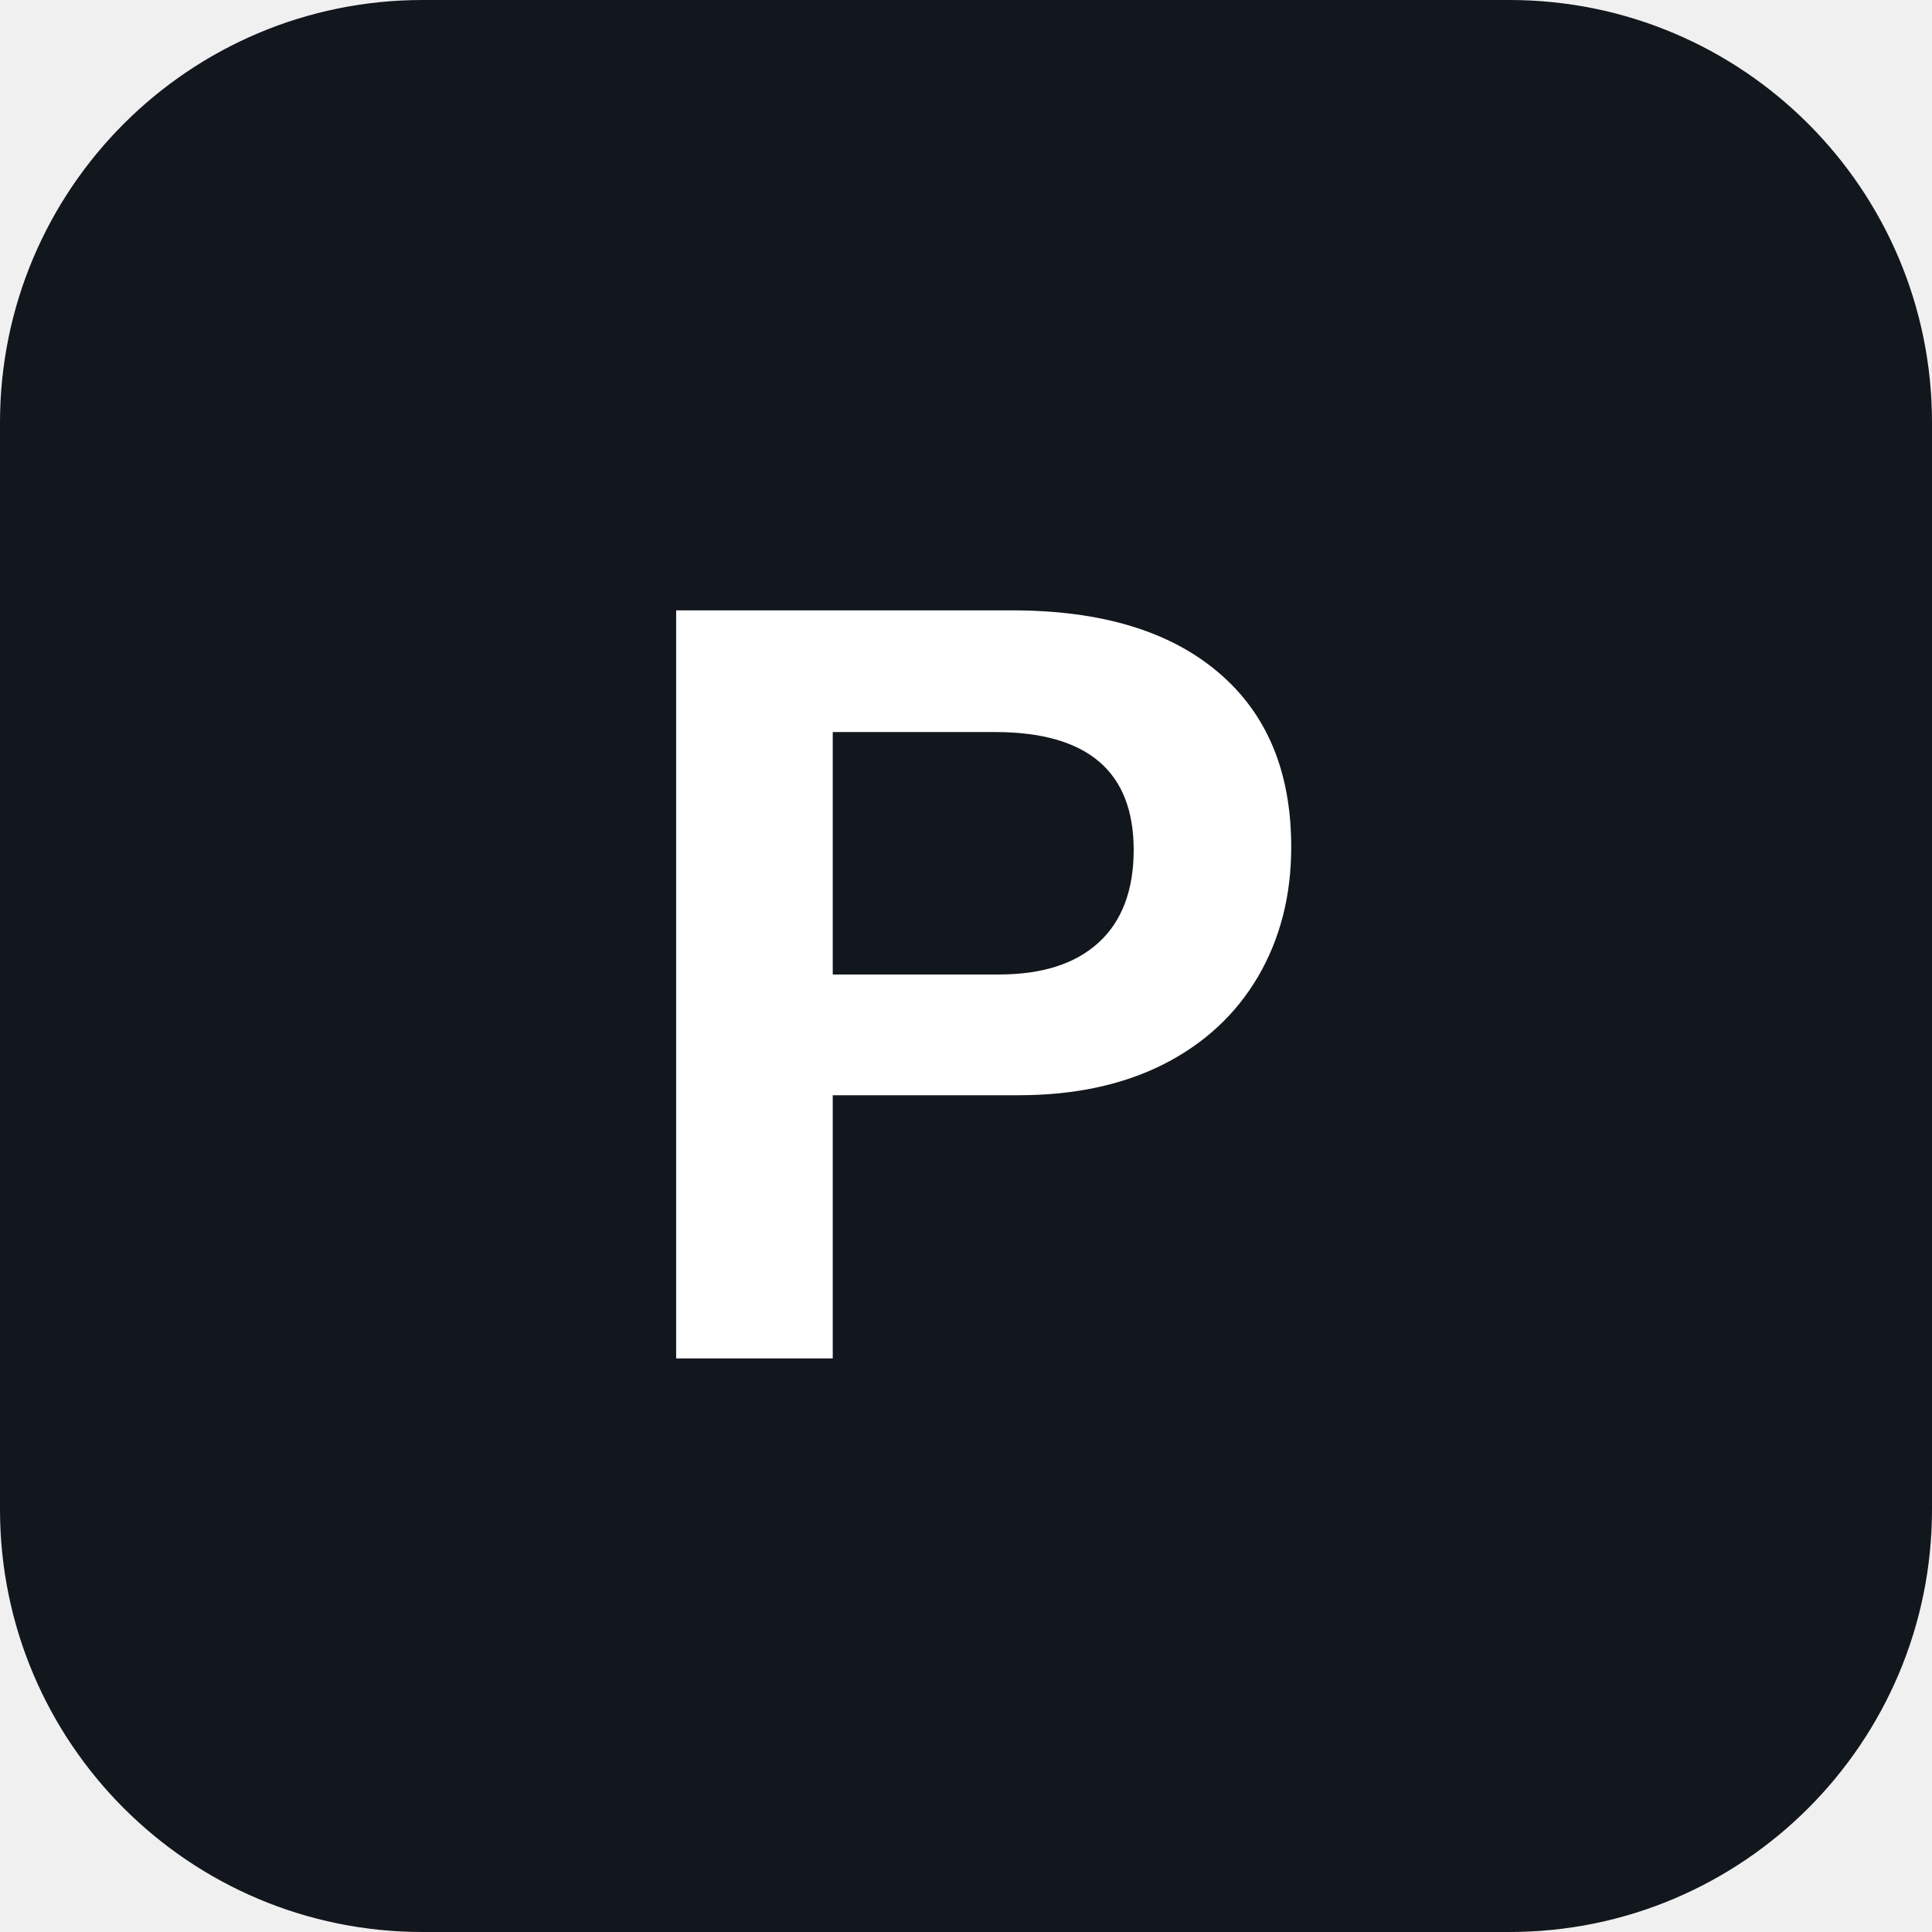
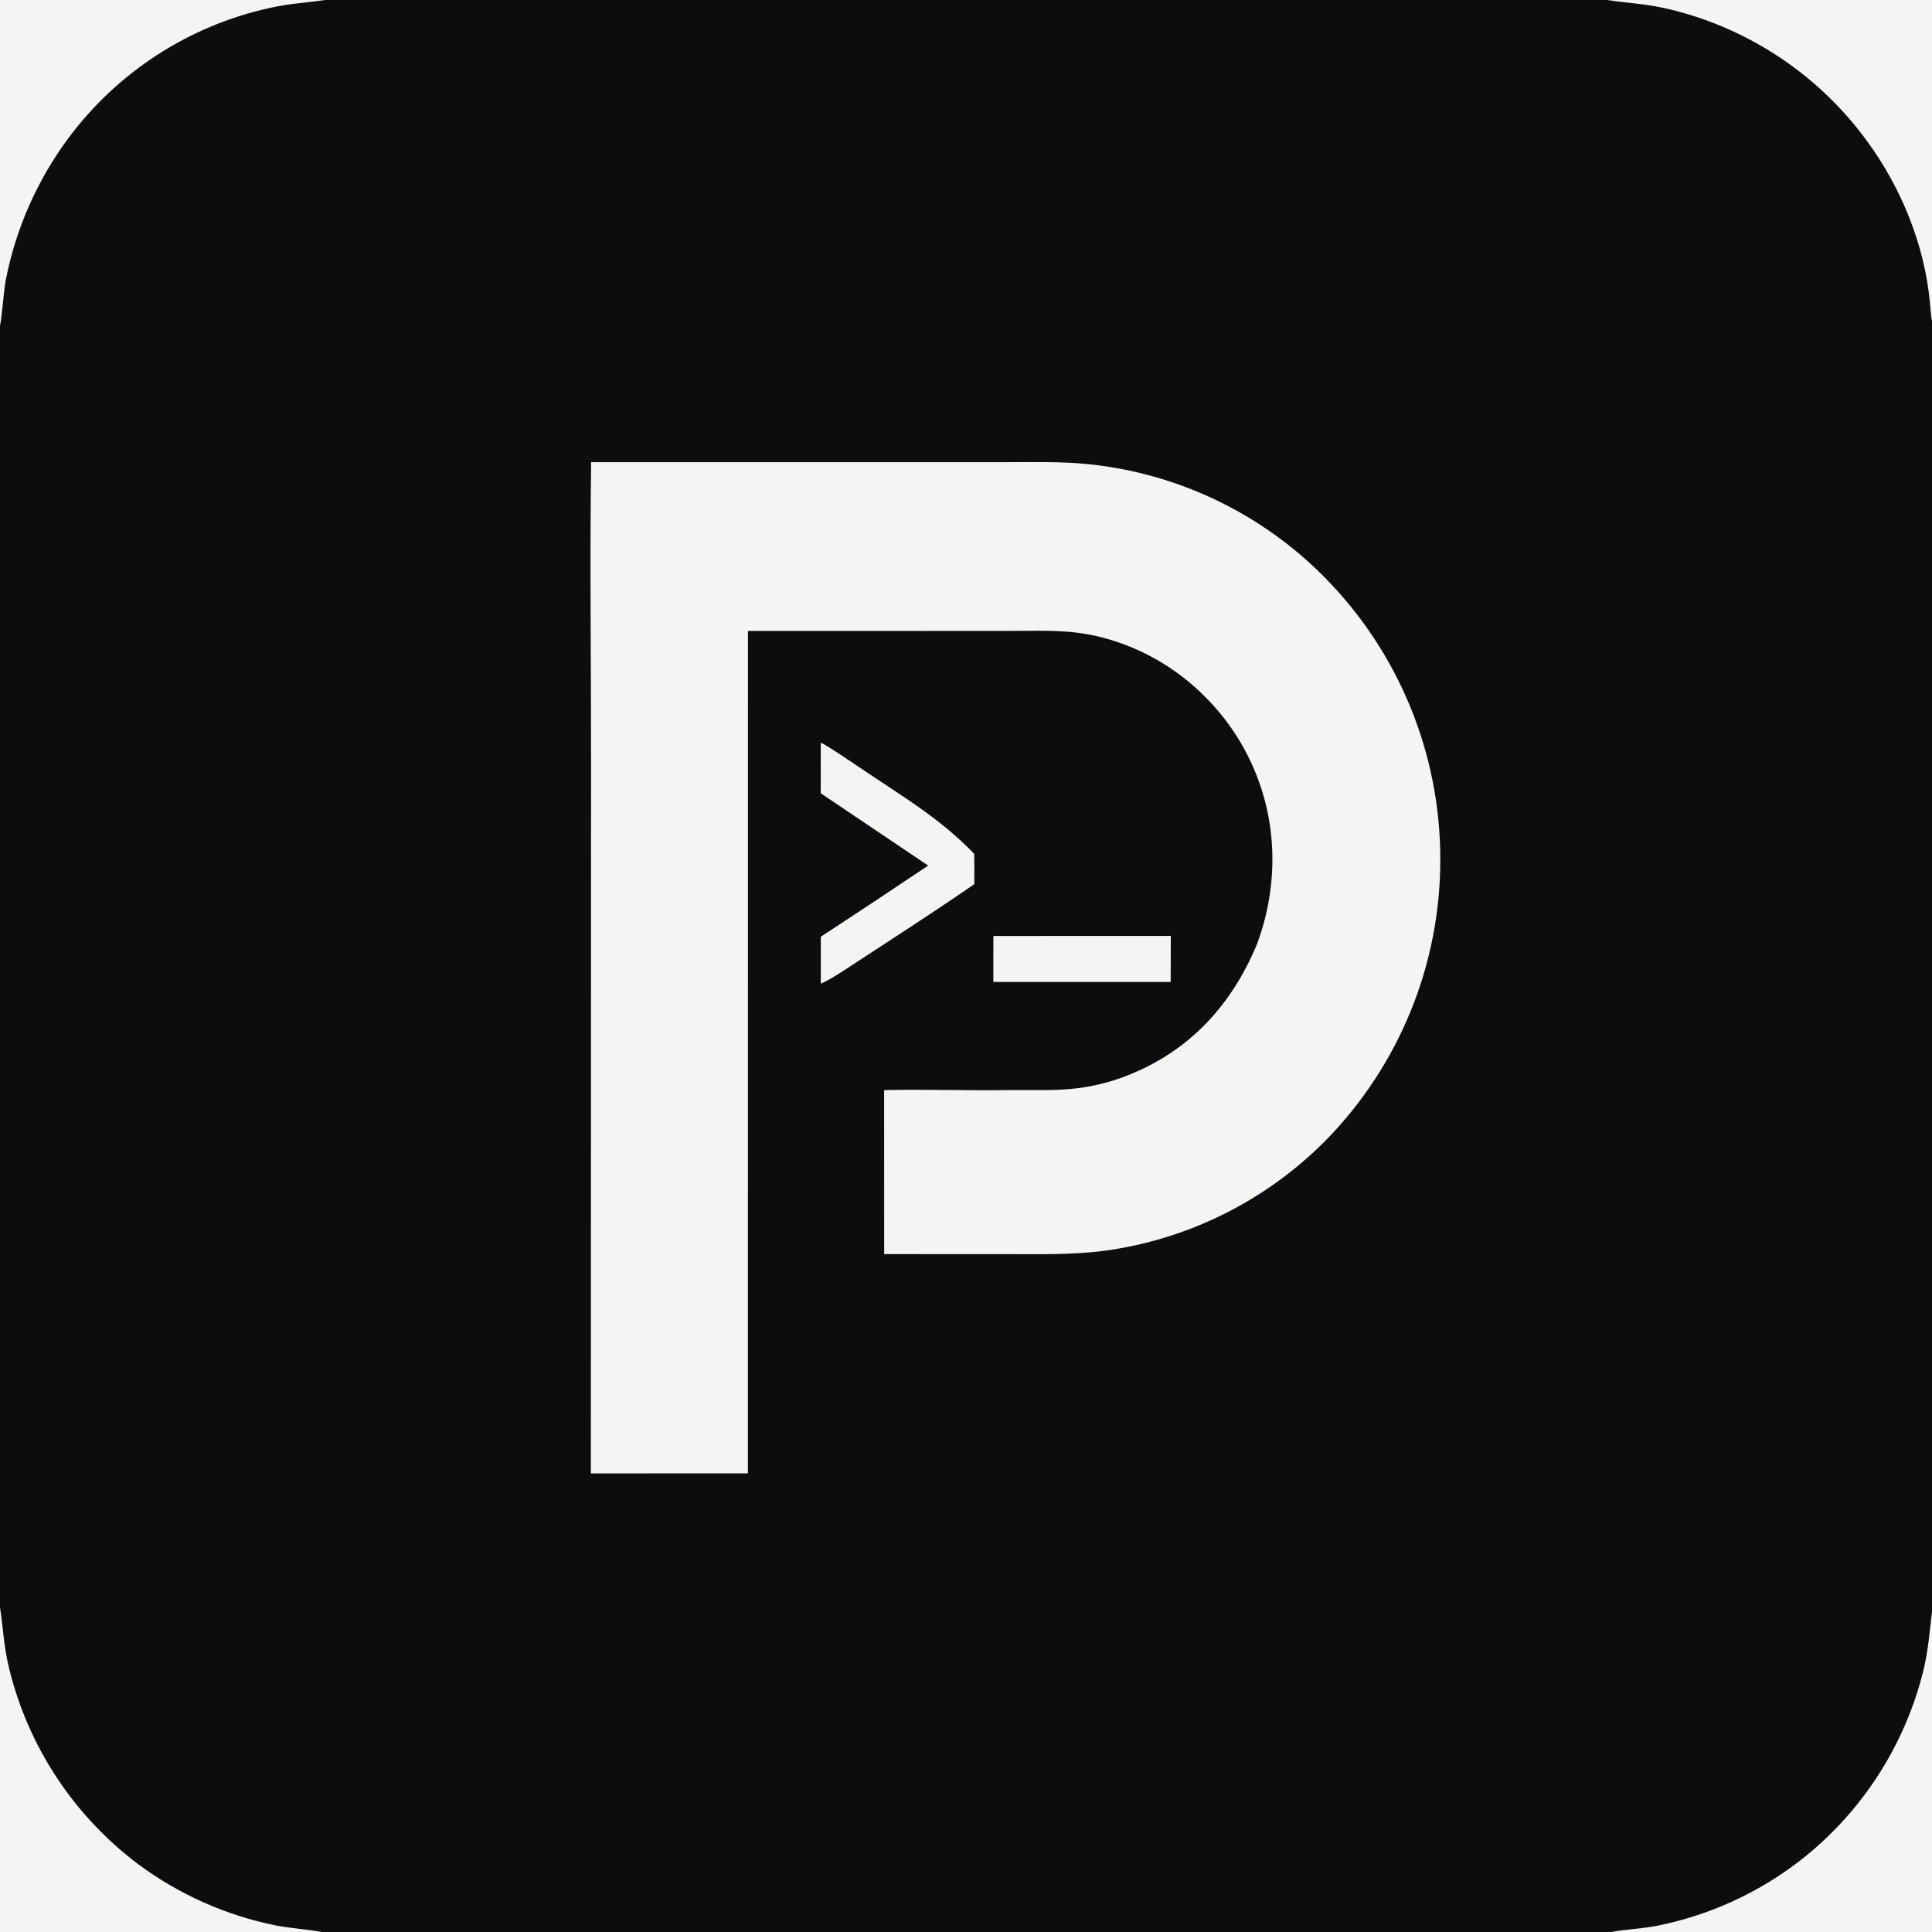
- <svg xmlns="http://www.w3.org/2000/svg" viewBox="0 0 32 32">
-   <rect width="32" height="32" rx="7" fill="#12161D" />
-   <text x="16" y="22.5" font-family="'Space Grotesk', 'Segoe UI', Arial, sans-serif" font-weight="700" font-size="18" fill="#fff" text-anchor="middle">P</text>
+ <svg xmlns="http://www.w3.org/2000/svg" version="1.1" style="display: block;" viewBox="0 0 2048 2048" width="1254" height="1254" preserveAspectRatio="none">
+   <path transform="translate(0,0)" fill="rgb(11,13,14)" d="M 0 0 L 344.507 0 L 1703.57 0 L 2048 0 L 2048 340.512 L 2048 1708.55 L 2048 2048 L 1707.78 2048 L 341.096 2048 L 0 2048 L 0 1703.61 L 0 345.118 L 0 0 z" />
+   <path transform="translate(0,0)" fill="rgb(244,244,243)" d="M 0 0 L 344.507 0 C 323.114 3.185 307.741 3.537 285.883 8.42 C 200.207 27.28 124.255 76.519 72.065 147.034 C 39.299 191.369 16.793 242.431 6.173 296.528 C 3.627 310.131 2.331 334.948 0 345.118 L 0 0 z" />
+   <path transform="translate(0,0)" fill="rgb(244,244,243)" d="M 0 1703.61 C 3.597 1727.81 3.726 1743.61 9.638 1768.5 C 29.907 1851.55 78.356 1924.98 146.722 1976.3 C 190.015 2008.38 239.855 2030.51 292.685 2041.11 C 309.103 2044.29 326.359 2045.16 341.096 2048 L 0 2048 L 0 1703.61 z" />
+   <path transform="translate(0,0)" fill="rgb(244,244,243)" d="M 1703.57 0 L 2048 0 L 2048 340.512 C 2046.83 334.769 2046.32 326.538 2045.77 320.594 C 2040.14 259.444 2015.13 198.433 1978.78 149.072 C 1927.53 78.988 1852.95 29.503 1768.46 9.526 C 1743.06 3.625 1727.78 3.687 1703.57 0 z" />
+   <path transform="translate(0,0)" fill="rgb(244,244,243)" d="M 1707.78 2048 C 1723.31 2045.17 1739.67 2044.69 1757.04 2041.3 C 1812.53 2030.15 1864.66 2006.22 1909.3 1971.42 C 1974.22 1920.43 2020.04 1849.03 2039.35 1768.77 C 2044.26 1747.65 2045.39 1729.82 2048 1708.55 L 2048 2048 L 1707.78 2048 z" />
+   <path transform="translate(0,0)" fill="rgb(244,244,243)" d="M 626.614 489.954 L 939.683 489.939 L 1065.63 489.932 C 1095.65 489.936 1125.74 489.029 1155.56 492.227 C 1249.8 502.289 1337.66 544.639 1404.24 612.094 C 1482.52 691.368 1526.53 798.219 1526.77 909.627 C 1527.32 1022.06 1483.21 1130.12 1404.14 1210.06 C 1341.08 1273.28 1258.97 1313.99 1170.47 1325.92 C 1136.62 1330.31 1101.25 1329.44 1067.06 1329.46 L 937.265 1329.41 L 937.218 1155.54 C 981.082 1154.59 1026.46 1156.18 1070.46 1155.53 C 1095.44 1155.16 1119.85 1156.65 1144.73 1153.24 C 1163.56 1150.66 1181.97 1145.62 1199.49 1138.26 C 1262.82 1112.11 1306.02 1064.03 1332.1 1001.66 C 1342.98 972.982 1348.64 942.58 1348.79 911.902 C 1349.15 846.647 1323.23 783.994 1276.87 738.066 C 1246.82 707.875 1209.21 686.319 1167.97 675.654 C 1134.55 667.188 1109.32 668.746 1075.51 668.766 L 1004.36 668.818 L 792.868 668.848 L 792.83 1561.82 L 626.31 1561.88 L 626.532 806.33 C 626.603 701.805 625.16 594.183 626.614 489.954 z" />
+   <path transform="translate(0,0)" fill="rgb(244,244,243)" d="M 870.069 787.253 C 876.31 789.888 902.738 807.818 909.92 812.701 C 953.846 842.558 995.562 866.424 1032.64 905.039 C 1033.03 915.4 1032.79 926.787 1032.78 937.226 C 990.961 966.23 946.012 995.053 903.409 1022.96 C 893.673 1029.32 880.456 1038.27 870.097 1042.72 L 870.095 993.018 C 908.171 968.064 946.116 942.908 983.926 917.551 L 869.99 840.892 L 870.069 787.253 z" />
+   <path transform="translate(0,0)" fill="rgb(244,244,243)" d="M 1053.08 992.151 L 1241.1 992.09 L 1240.96 1040.91 L 1053 1040.91 C 1052.93 1024.66 1052.95 1008.4 1053.08 992.151 z" />
</svg>
